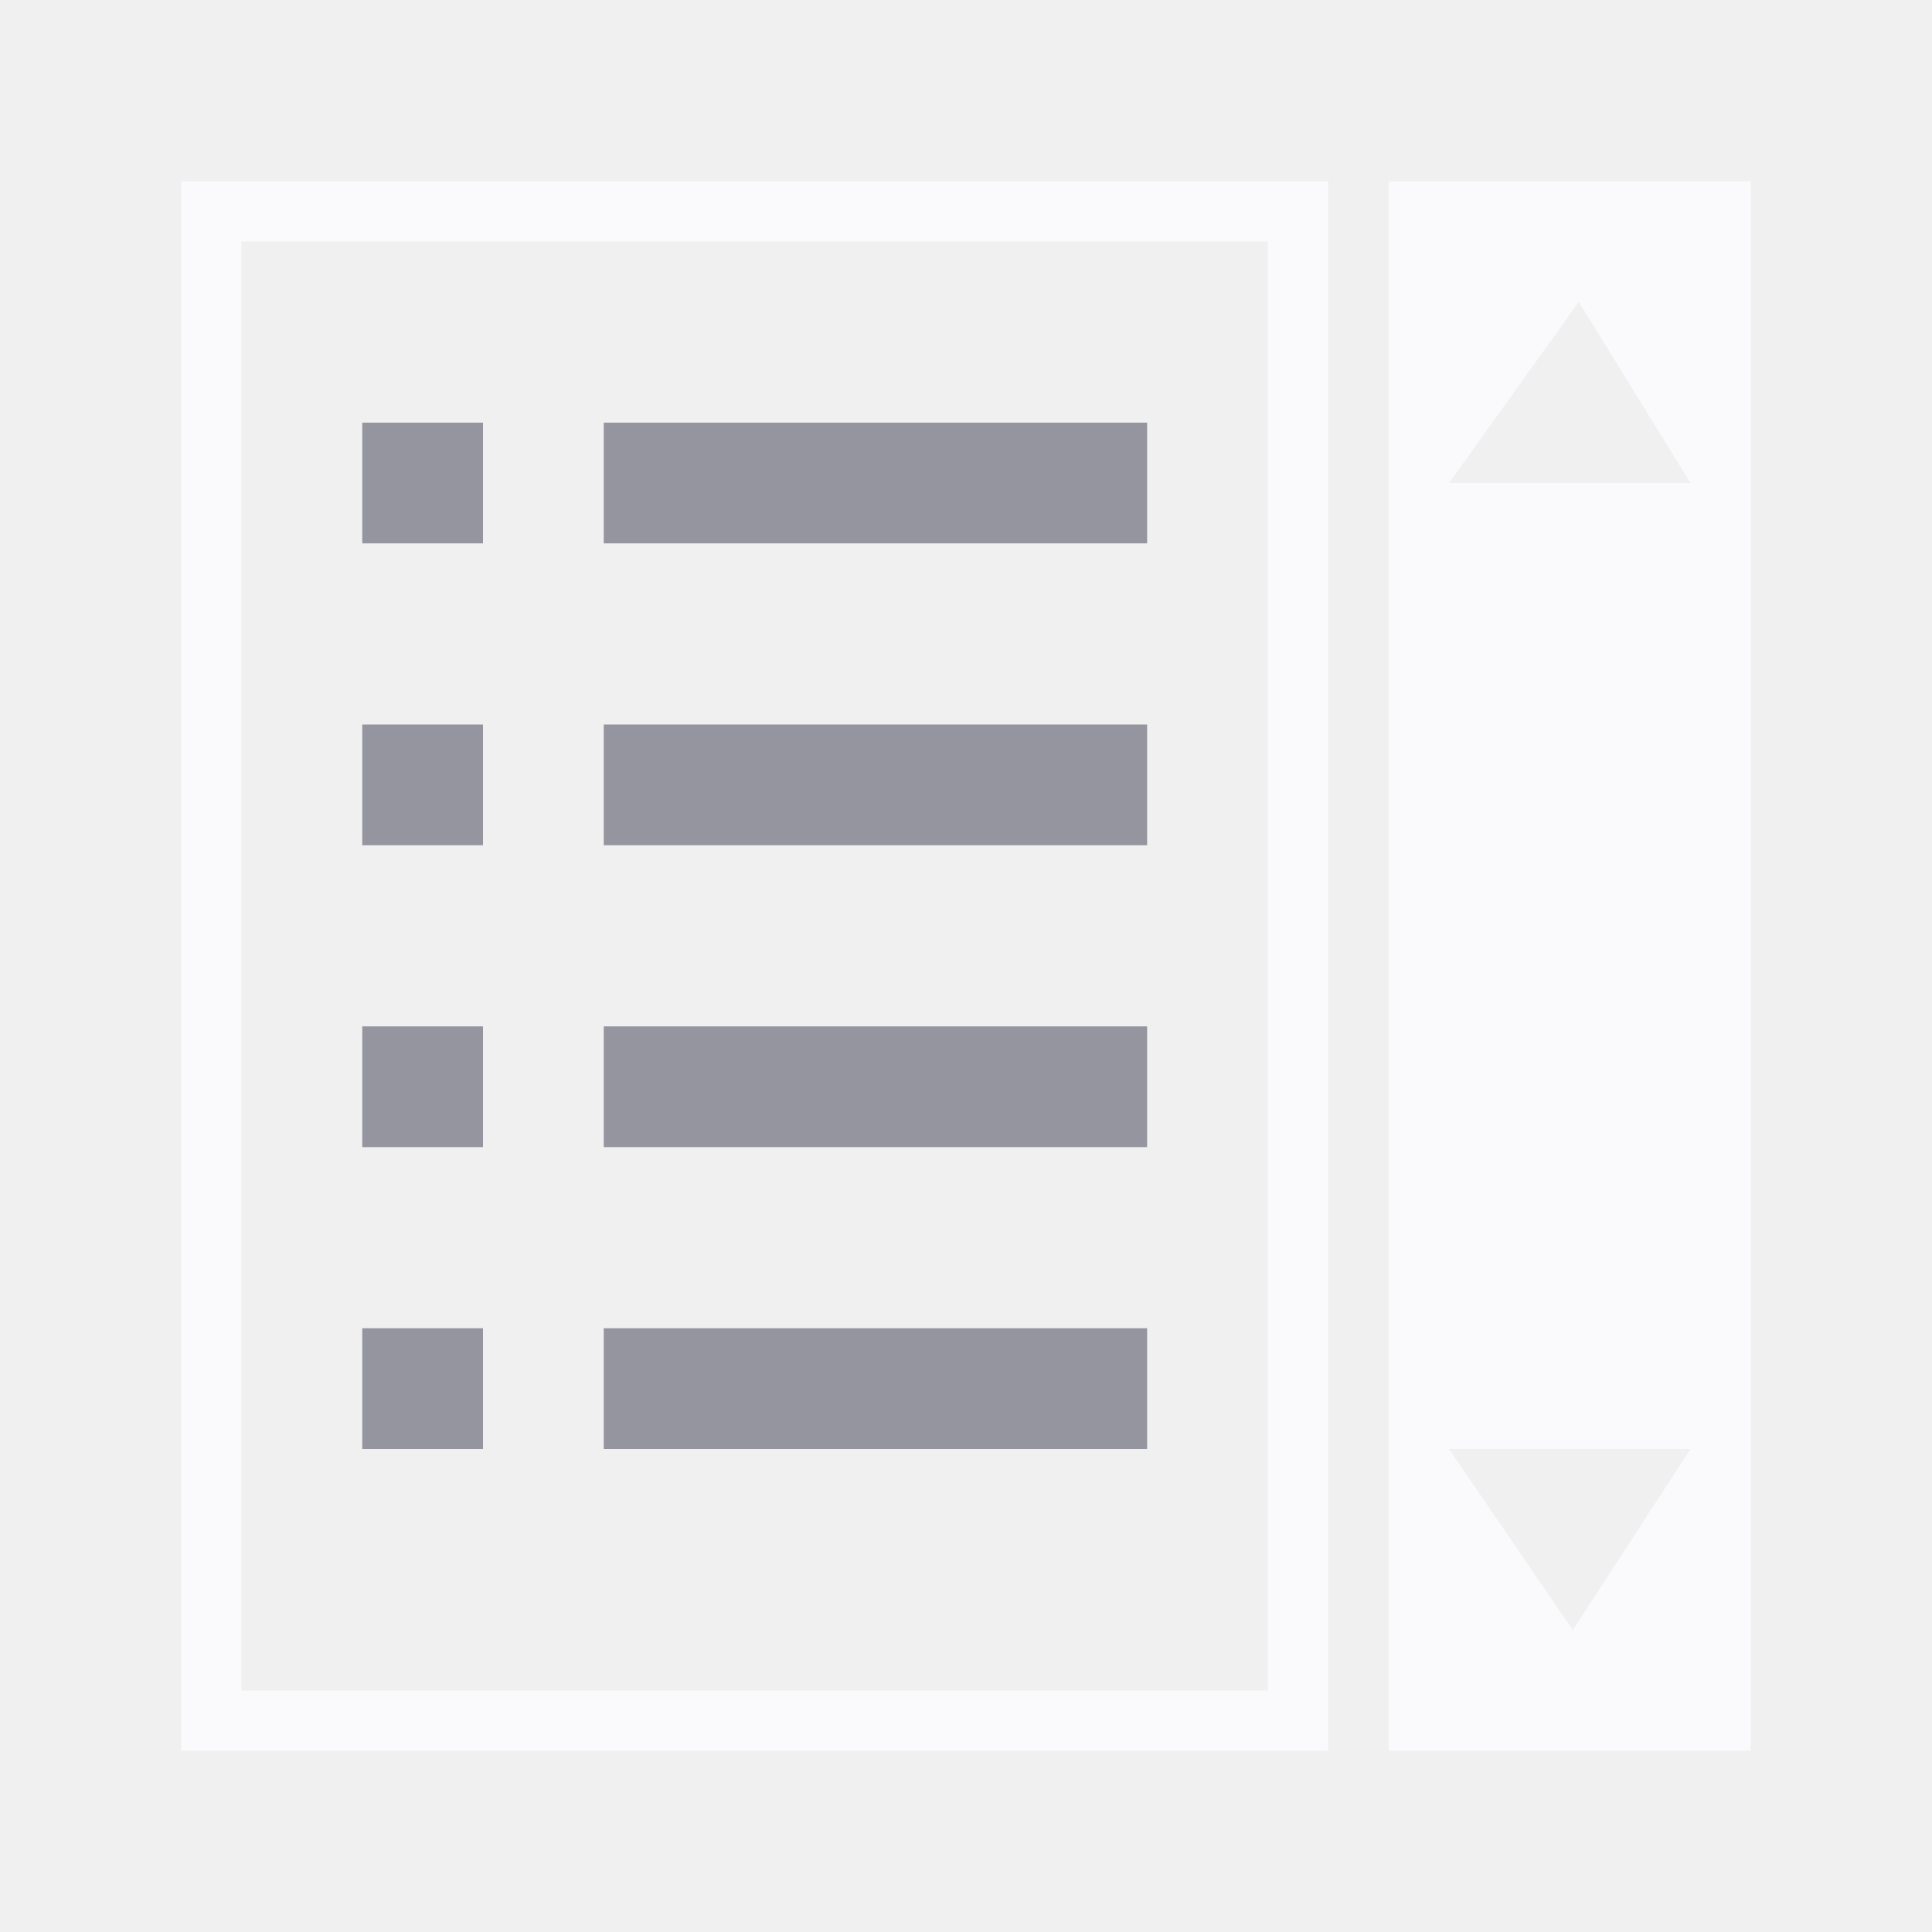
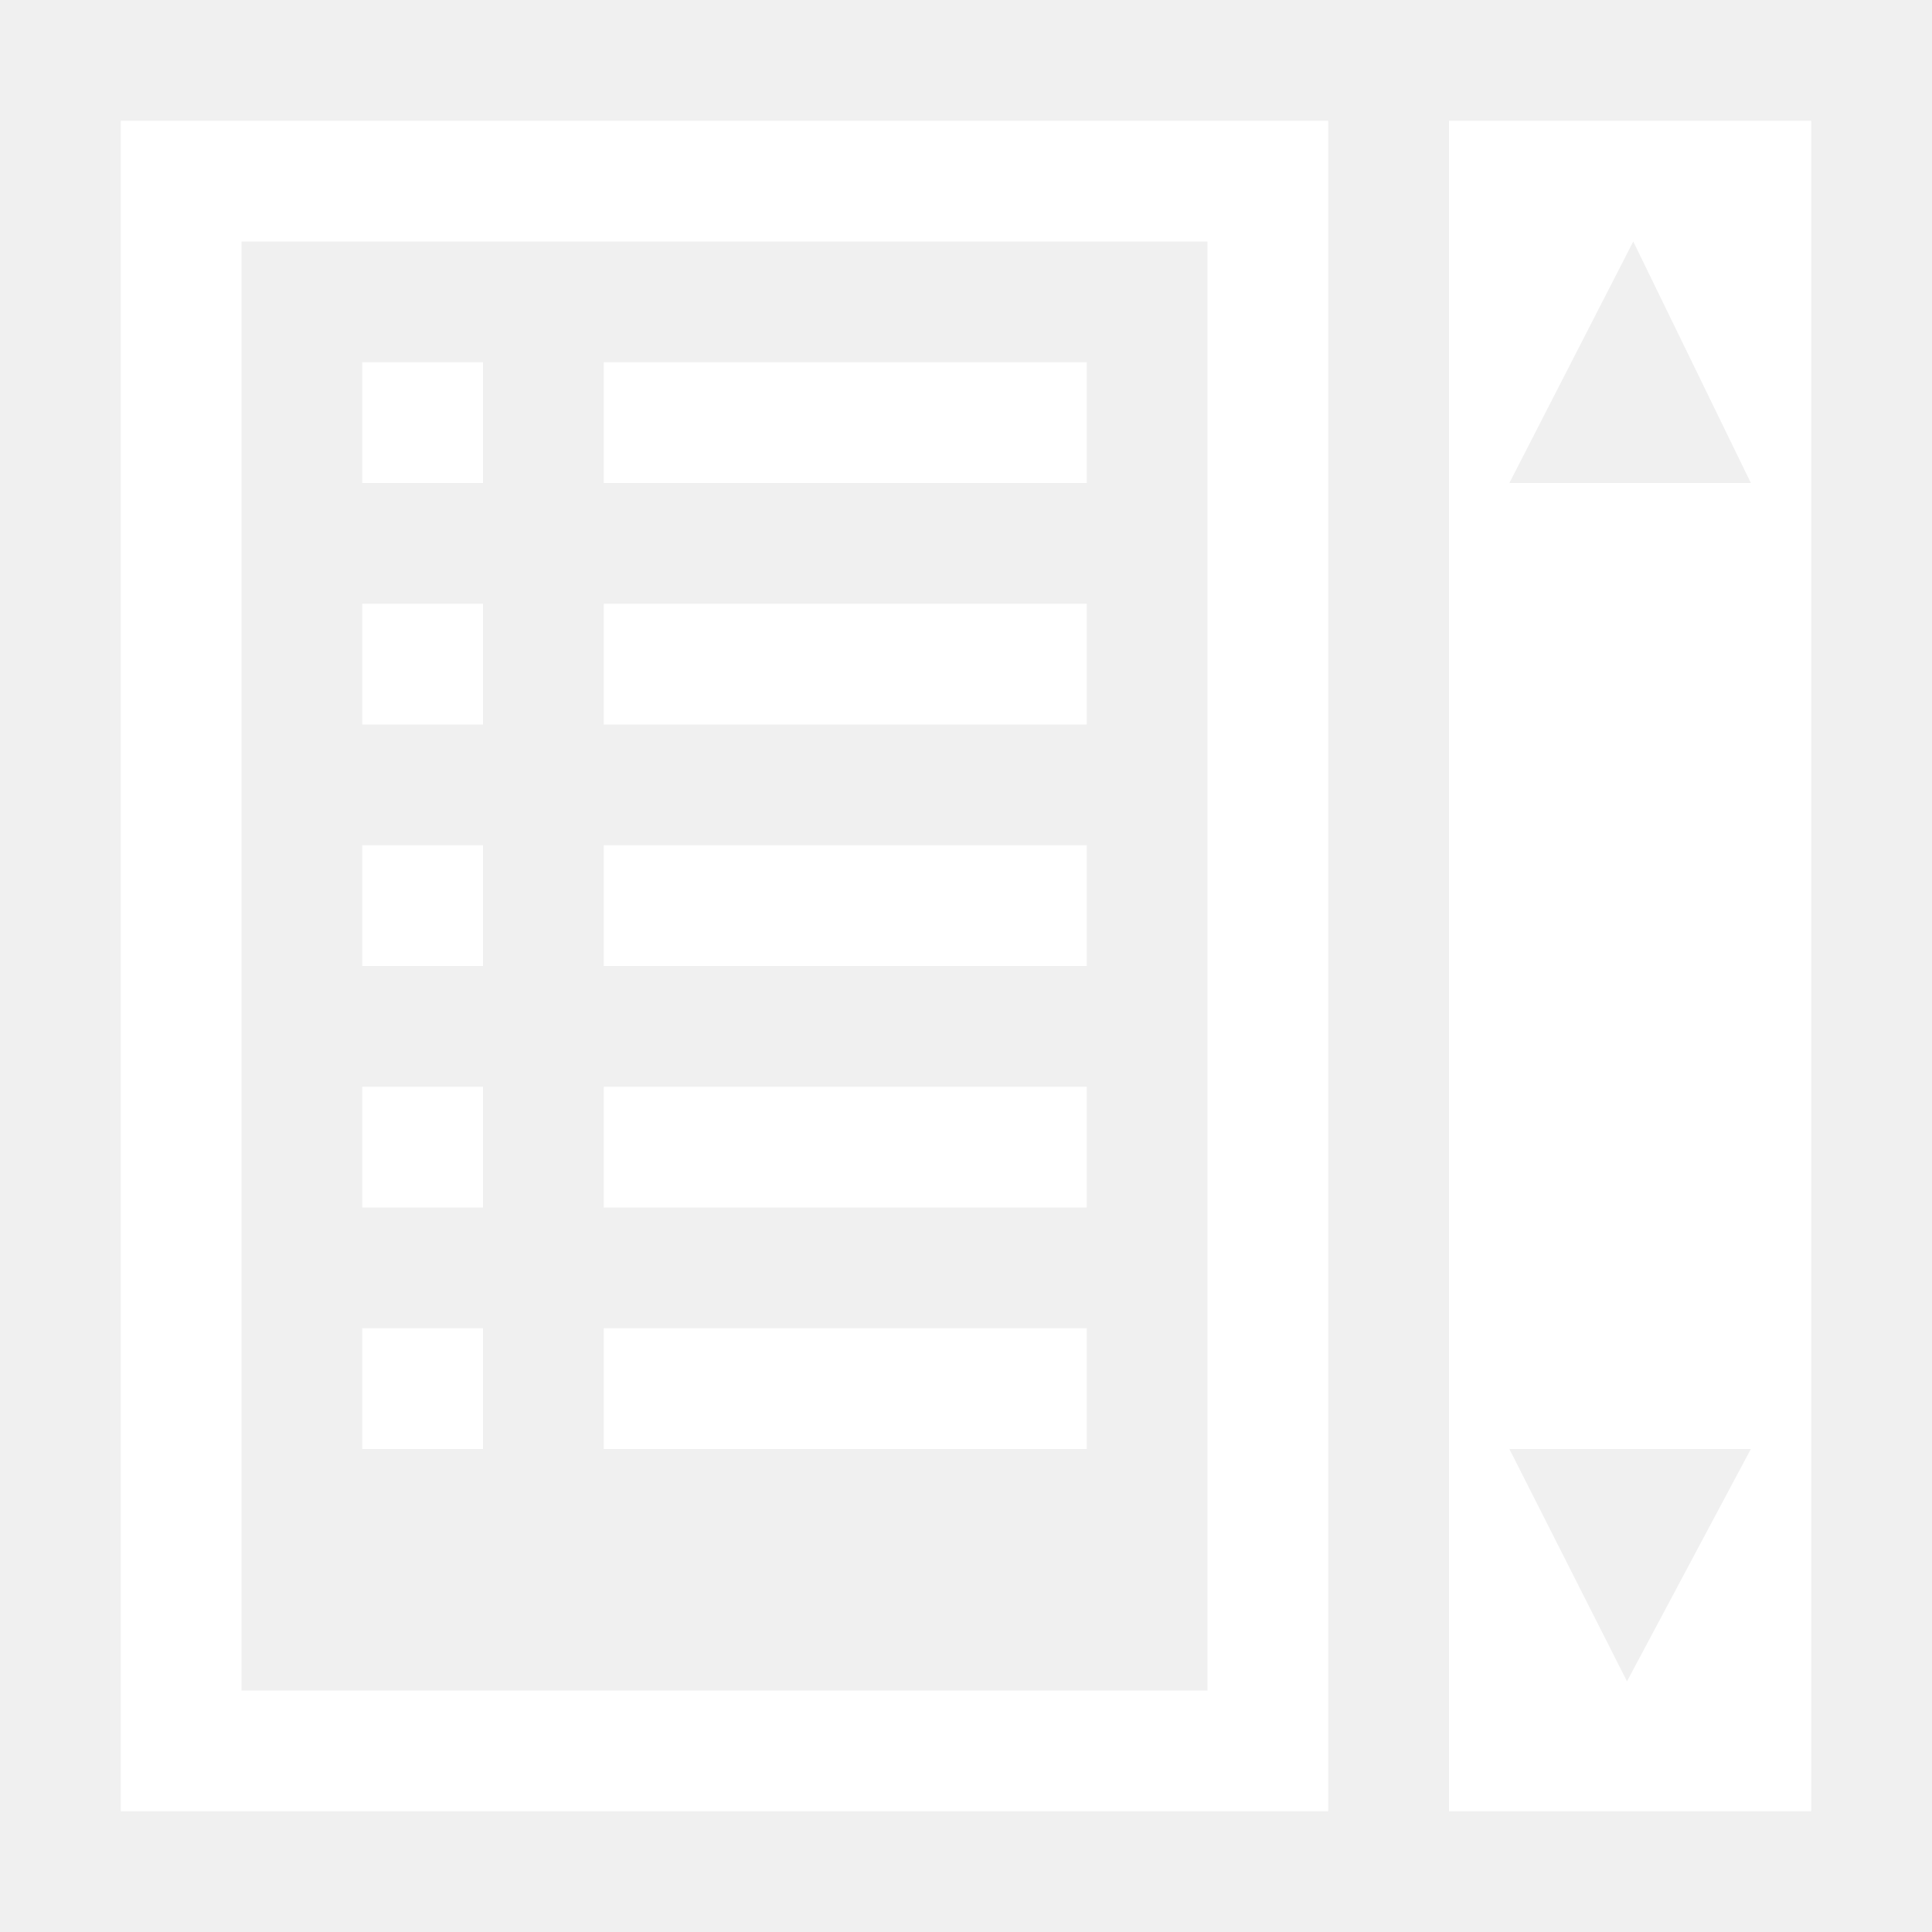
- <svg xmlns="http://www.w3.org/2000/svg" height="32" width="32" version="1.1" id="svg22">
+ <svg xmlns="http://www.w3.org/2000/svg" height="16" width="16" version="1.1" id="svg22">
  <defs id="defs26" />
-   <g transform="translate(-19,-271.3)" id="g20">
-     <path d="m 27,280.3 h -2 v -2 h 2 v 2 m 2,-2 h 9 v 2 h -9 v -2 m 9,17 h -9 v -2 h 9 v 2 m 0,-5 h -9 v -2 h 9 v 2 m 0,-5 h -9 v -2 h 9 v 2 m -11,3 v 2 h -2 v -2 h 2 m 0,-3 h -2 v -2 h 2 v 2 m 0,8 v 2 h -2 v -2 h 2" id="path12" style="fill:#9595a0;fill-rule:evenodd;stroke:none" />
-     <path d="m 22,274.3 v 26 h 19 v -26 z m 20,0 v 26 h 6 v -26 z m -19,1 h 17 v 24 H 23 Z m 22.15,1 1.85,3 h -4 z m -2.15,19 h 4 l -1.949,3 z" id="path2" style="fill:#fafafc;fill-opacity:1" />
-     <path d="m 55.1,303.2 v 0.1 H 55 v -0.1 h 0.1" id="path16" style="fill:#000000;fill-opacity:0.42;fill-rule:evenodd;stroke:none" />
+   <g transform="translate(-19,-287.3)" id="g20">
+     <path style="fill:#ffffff;fill-opacity:1;fill-rule:evenodd;stroke:none;stroke-width:0.538" d="M 1,1 V 15 H 11 V 1 Z m 11,0 v 14 h 3 V 1 Z M 2,2 h 8 V 14 H 2 Z M 13.526,2 14.5,4 h -2 z M 3,3 v 1 h 1 v -1 z m 2,1.016e-4 v 1 l 4,-1.016e-4 v -1 z M 3,5 v 1 h 1 v -1 z m 2,1.016e-4 v 1 l 4,-1.016e-4 v -1 z M 3,7 v 1 h 1 v -1 z m 2,1.016e-4 v 1 l 4,-1.016e-4 v -1 z M 3,9 v 1 h 1 v -1 z m 2,1.016e-4 v 1 l 4,-1.014e-4 v -1 z M 3,11 v 1 h 1 v -1 z m 2,1.01e-4 v 1 l 4,-1.01e-4 v -1 z M 12.5,12 h 2 l -1.026,1.924 z" transform="translate(19,287.3)" id="path12" />
  </g>
</svg>
